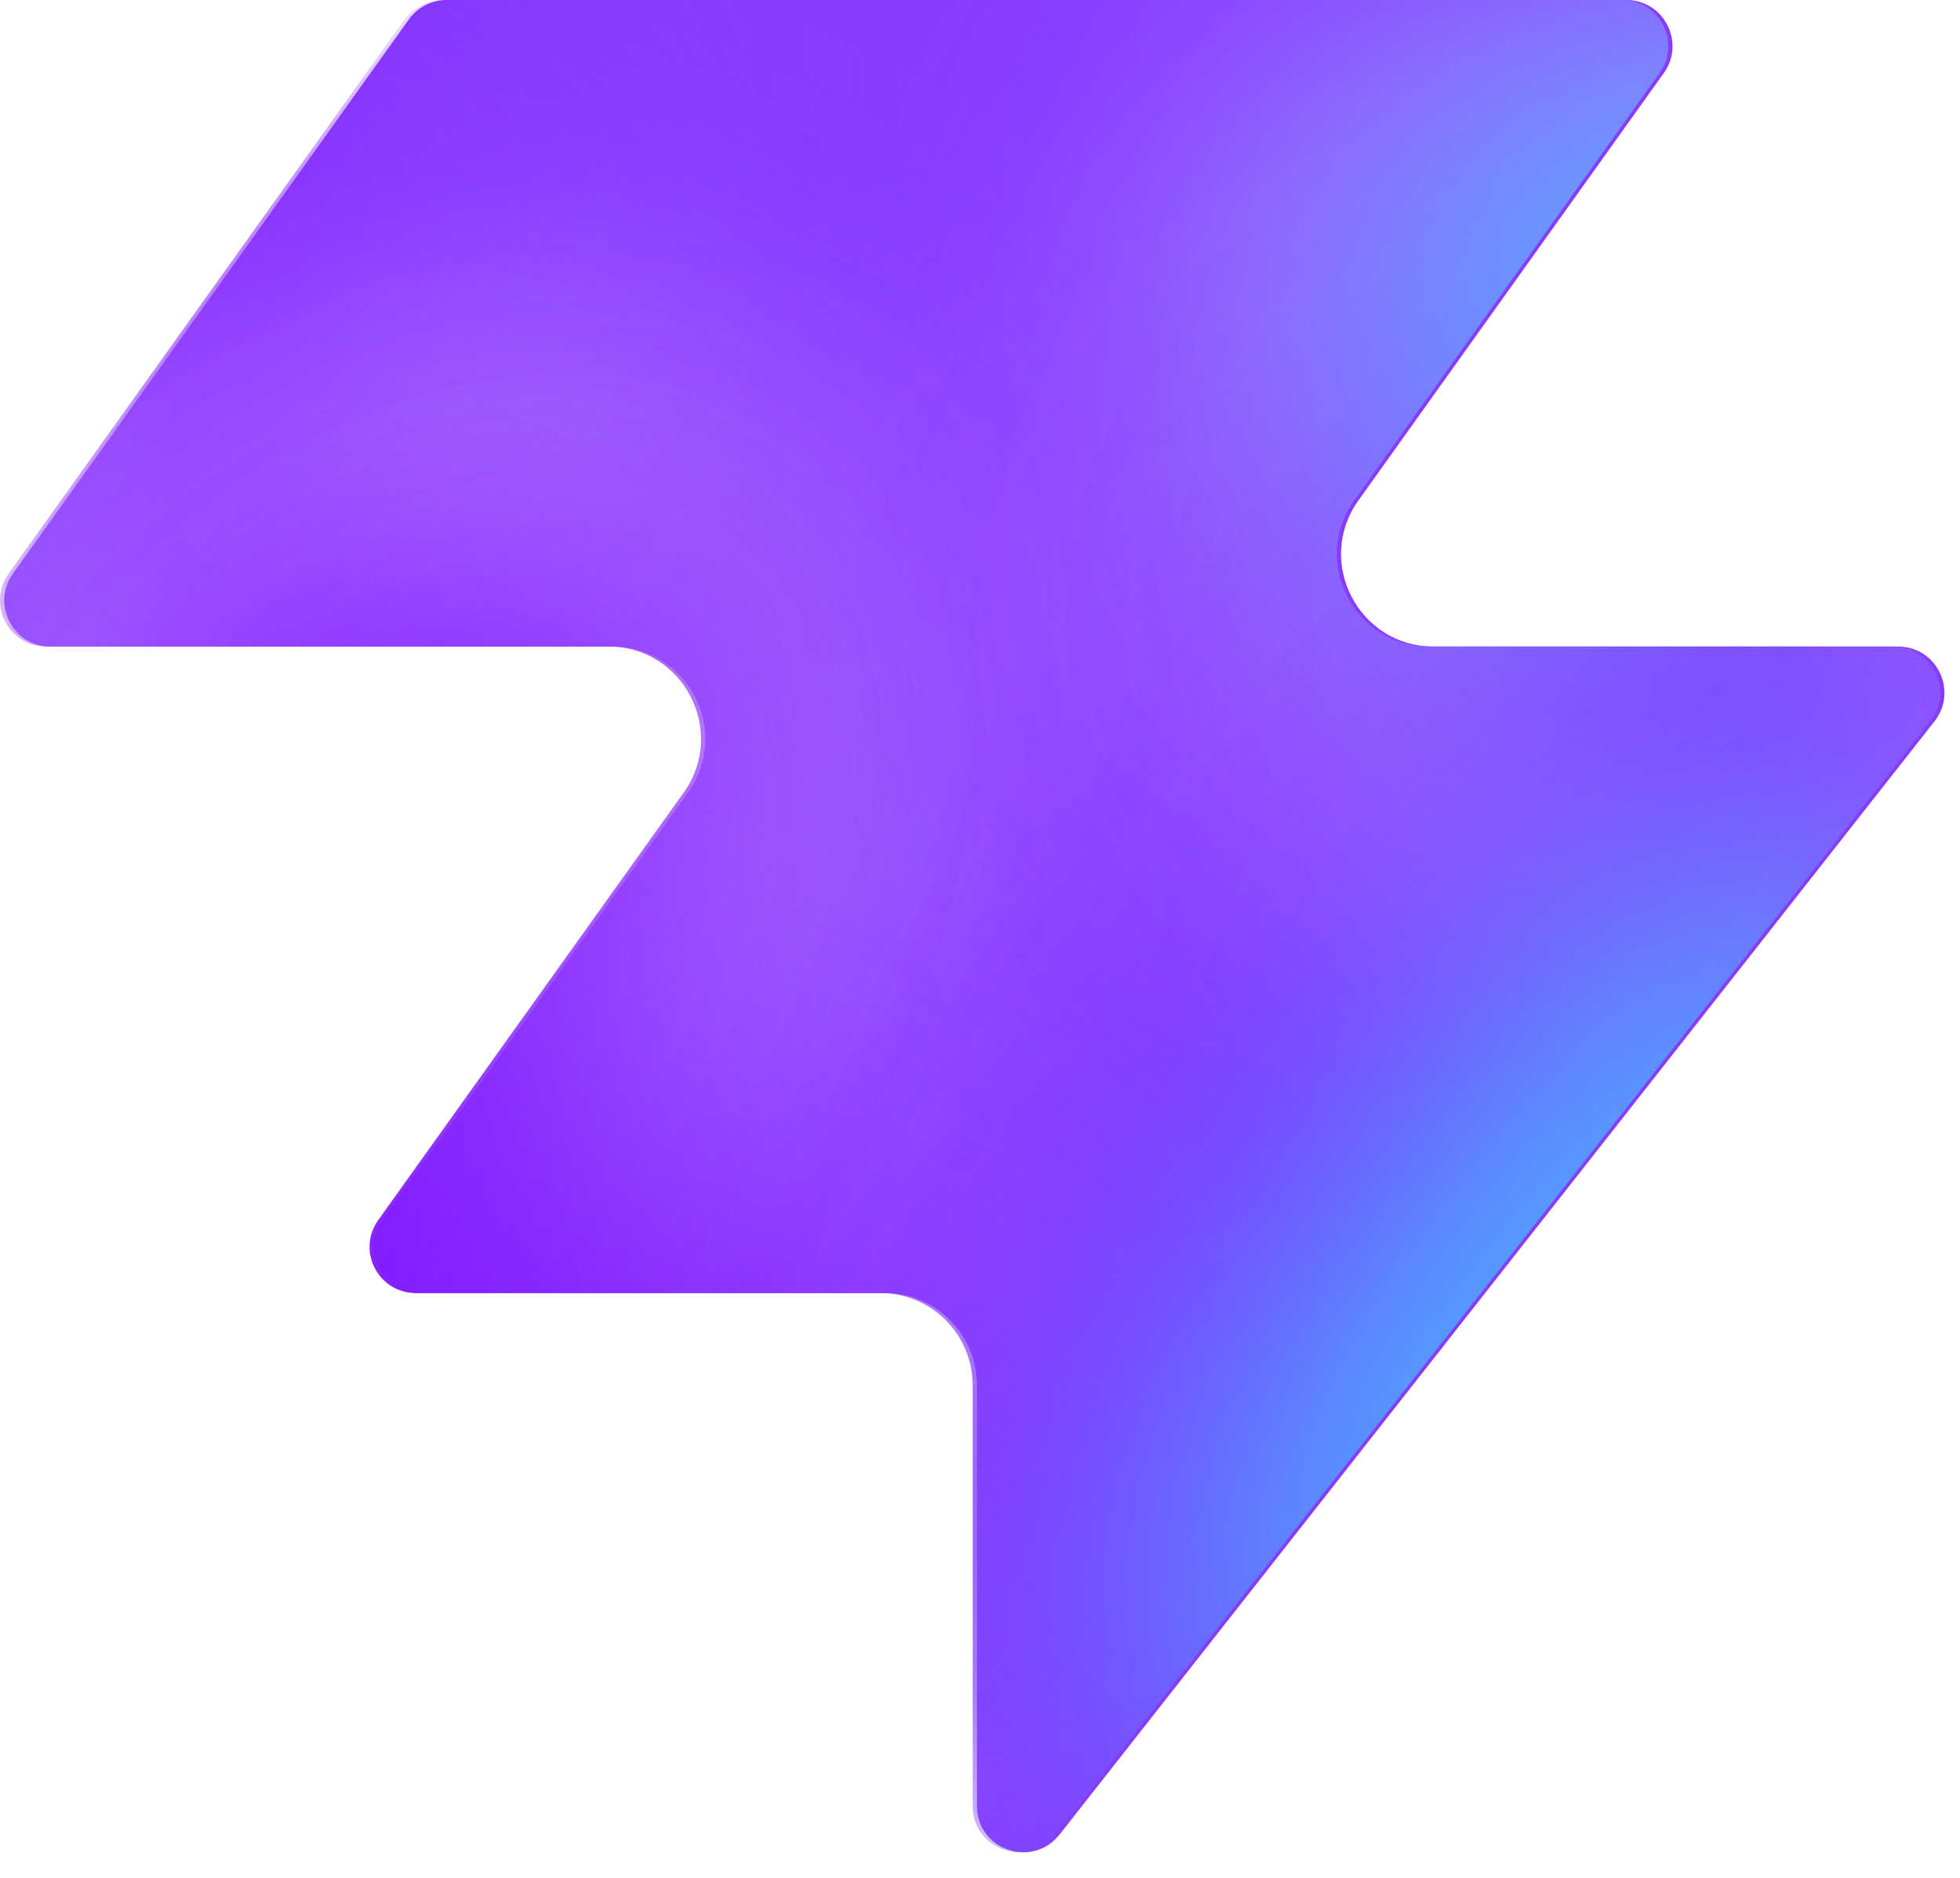
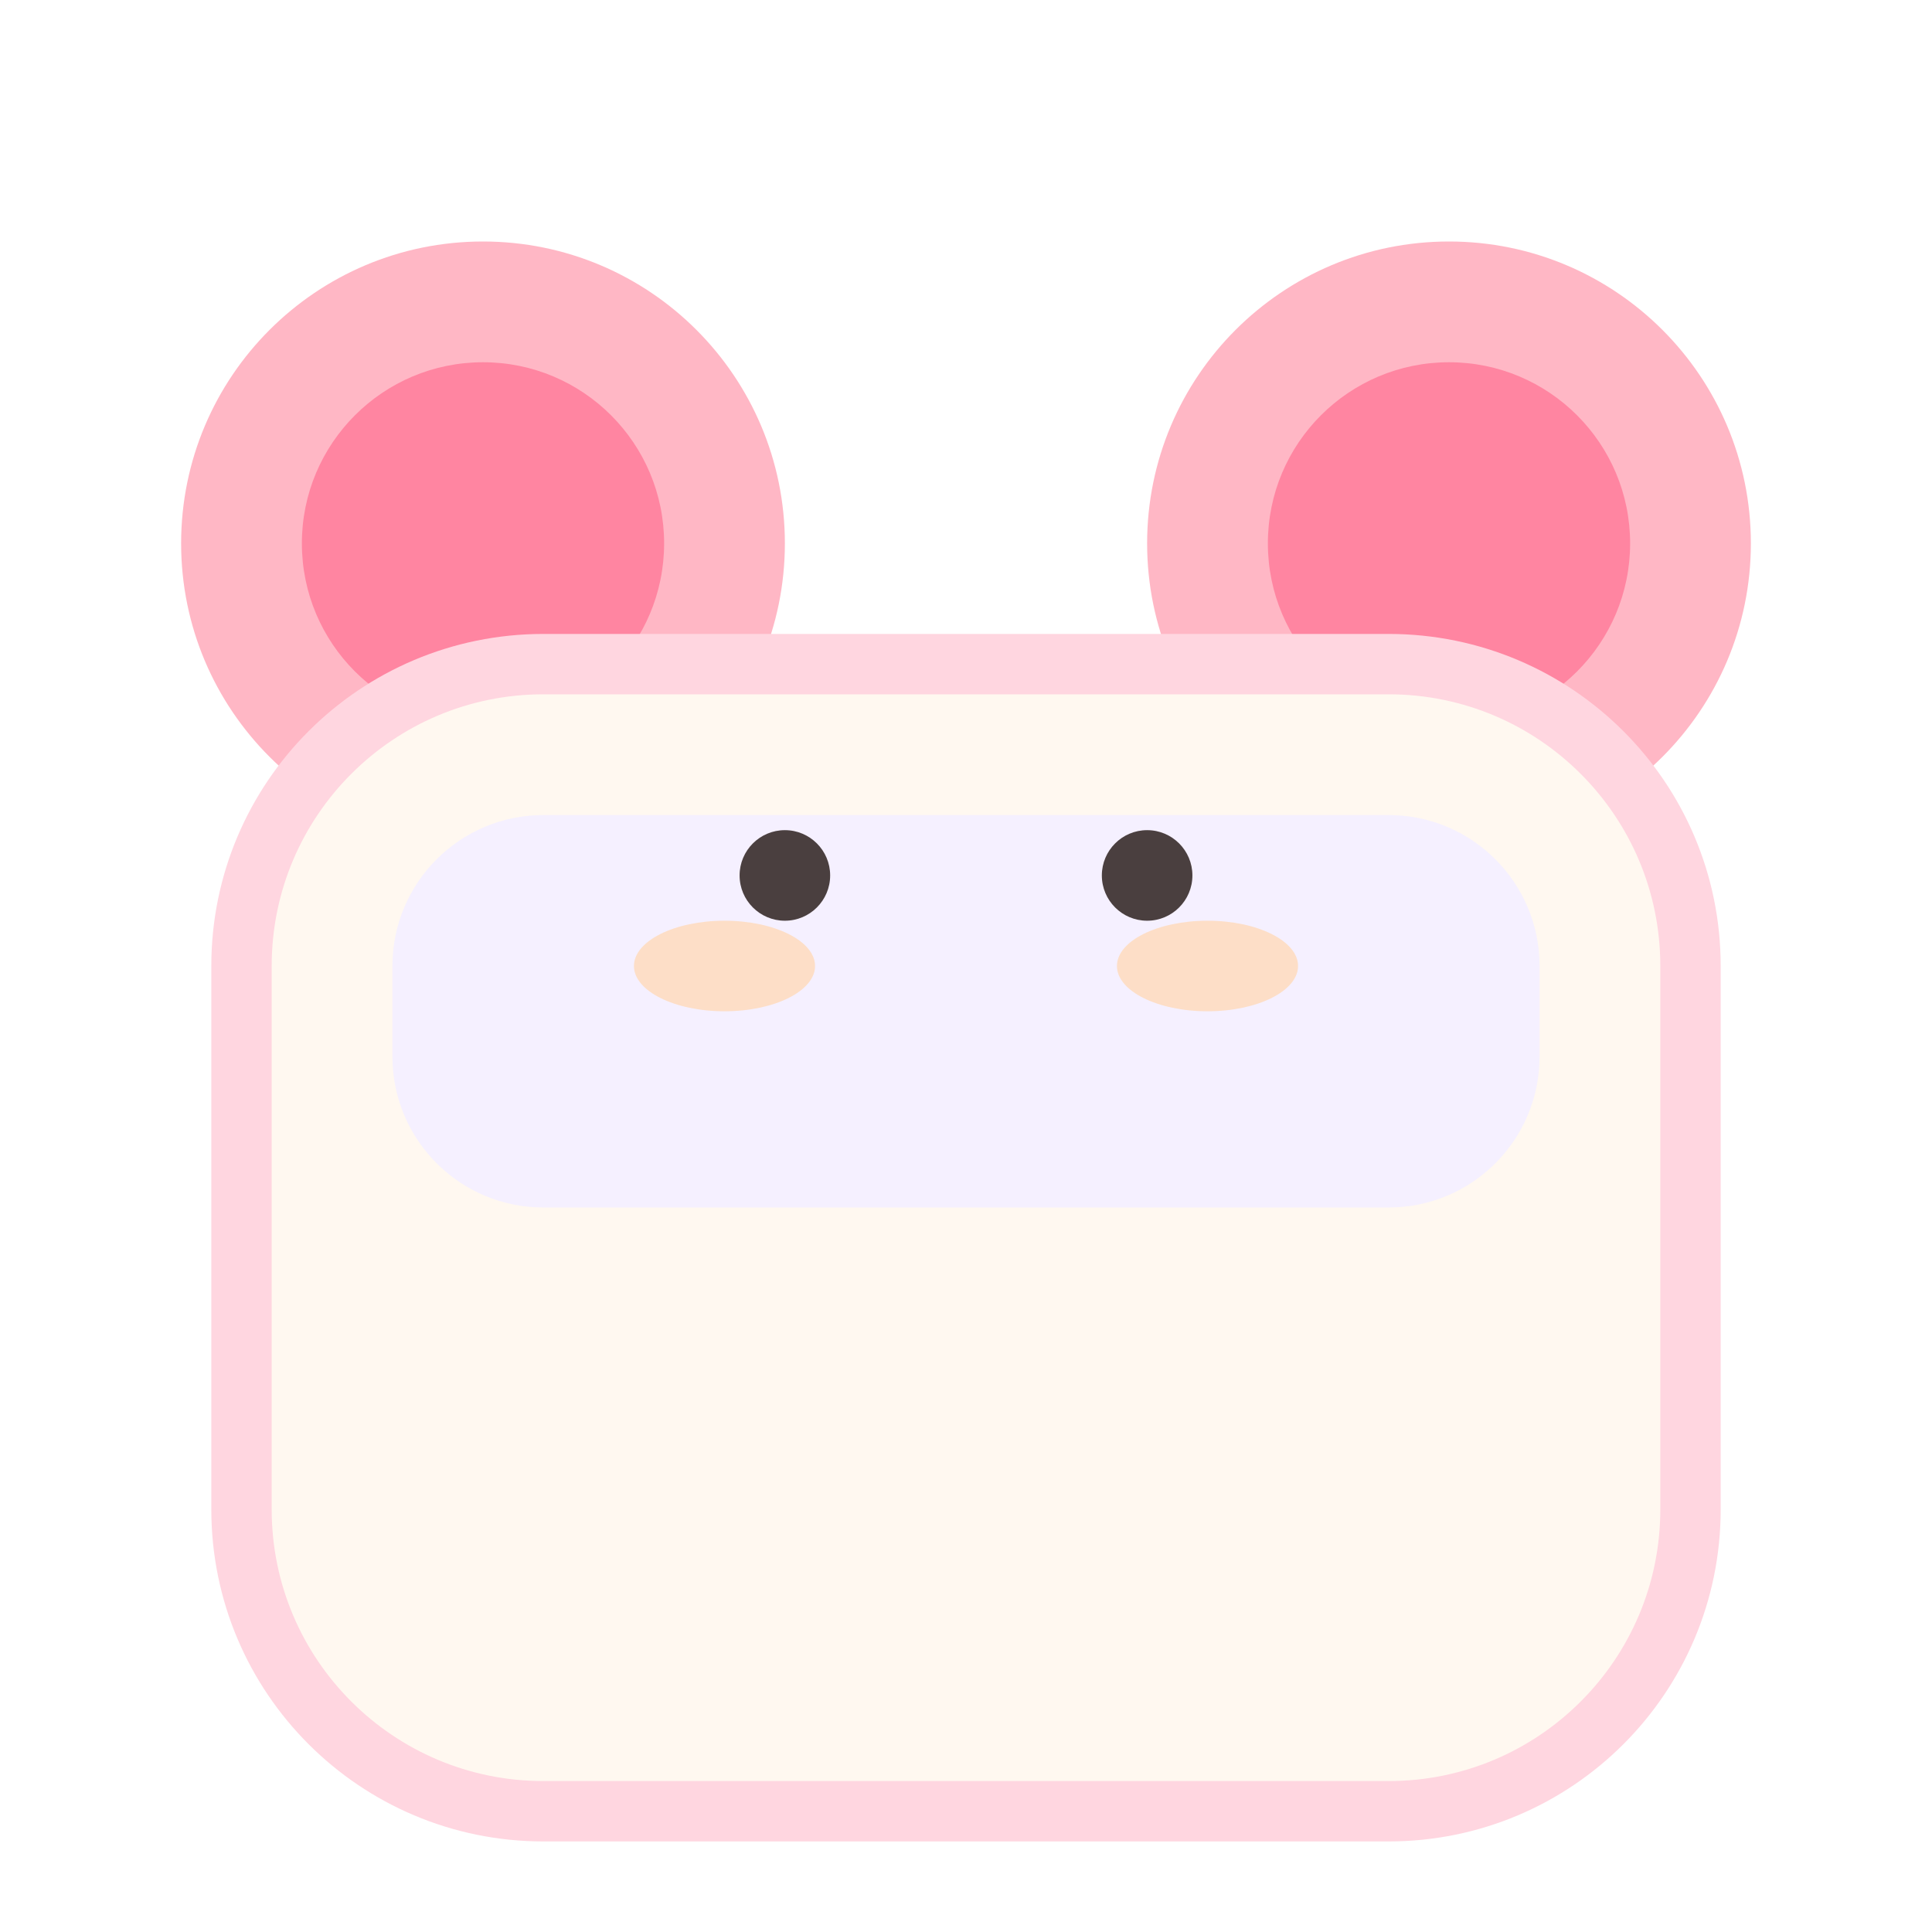
- <svg xmlns="http://www.w3.org/2000/svg" width="48" height="46" fill="none" viewBox="0 0 48 46">
-   <path fill="#863bff" d="M25.946 44.938c-.664.845-2.021.375-2.021-.698V33.937a2.26 2.26 0 0 0-2.262-2.262H10.287c-.92 0-1.456-1.04-.92-1.788l7.48-10.471c1.07-1.497 0-3.578-1.842-3.578H1.237c-.92 0-1.456-1.04-.92-1.788L10.013.474c.214-.297.556-.474.92-.474h28.894c.92 0 1.456 1.04.92 1.788l-7.48 10.471c-1.07 1.498 0 3.579 1.842 3.579h11.377c.943 0 1.473 1.088.89 1.83L25.947 44.94z" style="fill:#863bff;fill:color(display-p3 .525 .23 1);fill-opacity:1" />
-   <mask id="a" width="48" height="46" x="0" y="0" maskUnits="userSpaceOnUse" style="mask-type:alpha">
-     <path fill="#000" d="M25.842 44.938c-.664.844-2.021.375-2.021-.698V33.937a2.26 2.26 0 0 0-2.262-2.262H10.183c-.92 0-1.456-1.04-.92-1.788l7.48-10.471c1.07-1.498 0-3.579-1.842-3.579H1.133c-.92 0-1.456-1.04-.92-1.787L9.91.473c.214-.297.556-.474.92-.474h28.894c.92 0 1.456 1.04.92 1.788l-7.48 10.471c-1.07 1.498 0 3.578 1.842 3.578h11.377c.943 0 1.473 1.088.89 1.832L25.843 44.94z" style="fill:#000;fill-opacity:1" />
-   </mask>
-   <g mask="url(#a)">
-     <g filter="url(#b)">
-       <ellipse cx="5.508" cy="14.704" fill="#ede6ff" rx="5.508" ry="14.704" style="fill:#ede6ff;fill:color(display-p3 .927 .903 1);fill-opacity:1" transform="matrix(.00324 1 1 -.00324 -4.47 31.516)" />
-     </g>
-     <g filter="url(#c)">
-       <ellipse cx="10.399" cy="29.851" fill="#ede6ff" rx="10.399" ry="29.851" style="fill:#ede6ff;fill:color(display-p3 .927 .903 1);fill-opacity:1" transform="matrix(.00324 1 1 -.00324 -39.328 7.883)" />
-     </g>
-     <g filter="url(#d)">
-       <ellipse cx="5.508" cy="30.487" fill="#7e14ff" rx="5.508" ry="30.487" style="fill:#7e14ff;fill:color(display-p3 .492 .077 1);fill-opacity:1" transform="rotate(89.814 -25.913 -14.639)scale(1 -1)" />
-     </g>
-     <g filter="url(#e)">
-       <ellipse cx="5.508" cy="30.599" fill="#7e14ff" rx="5.508" ry="30.599" style="fill:#7e14ff;fill:color(display-p3 .492 .077 1);fill-opacity:1" transform="rotate(89.814 -32.644 -3.334)scale(1 -1)" />
-     </g>
-     <g filter="url(#f)">
-       <ellipse cx="5.508" cy="30.599" fill="#7e14ff" rx="5.508" ry="30.599" style="fill:#7e14ff;fill:color(display-p3 .492 .077 1);fill-opacity:1" transform="matrix(.00324 1 1 -.00324 -34.34 30.47)" />
-     </g>
-     <g filter="url(#g)">
-       <ellipse cx="14.072" cy="22.078" fill="#ede6ff" rx="14.072" ry="22.078" style="fill:#ede6ff;fill:color(display-p3 .927 .903 1);fill-opacity:1" transform="rotate(93.35 24.506 48.493)scale(-1 1)" />
-     </g>
-     <g filter="url(#h)">
-       <ellipse cx="3.47" cy="21.501" fill="#7e14ff" rx="3.47" ry="21.501" style="fill:#7e14ff;fill:color(display-p3 .492 .077 1);fill-opacity:1" transform="rotate(89.009 28.708 47.59)scale(-1 1)" />
-     </g>
-     <g filter="url(#i)">
-       <ellipse cx="3.47" cy="21.501" fill="#7e14ff" rx="3.47" ry="21.501" style="fill:#7e14ff;fill:color(display-p3 .492 .077 1);fill-opacity:1" transform="rotate(89.009 28.708 47.59)scale(-1 1)" />
-     </g>
-     <g filter="url(#j)">
-       <ellipse cx=".387" cy="8.972" fill="#7e14ff" rx="4.407" ry="29.108" style="fill:#7e14ff;fill:color(display-p3 .492 .077 1);fill-opacity:1" transform="rotate(39.51 .387 8.972)" />
-     </g>
-     <g filter="url(#k)">
-       <ellipse cx="47.523" cy="-6.092" fill="#7e14ff" rx="4.407" ry="29.108" style="fill:#7e14ff;fill:color(display-p3 .492 .077 1);fill-opacity:1" transform="rotate(37.892 47.523 -6.092)" />
-     </g>
-     <g filter="url(#l)">
-       <ellipse cx="41.412" cy="6.333" fill="#47bfff" rx="5.971" ry="9.665" style="fill:#47bfff;fill:color(display-p3 .28 .748 1);fill-opacity:1" transform="rotate(37.892 41.412 6.333)" />
-     </g>
-     <g filter="url(#m)">
-       <ellipse cx="-1.879" cy="38.332" fill="#7e14ff" rx="4.407" ry="29.108" style="fill:#7e14ff;fill:color(display-p3 .492 .077 1);fill-opacity:1" transform="rotate(37.892 -1.88 38.332)" />
-     </g>
-     <g filter="url(#n)">
-       <ellipse cx="-1.879" cy="38.332" fill="#7e14ff" rx="4.407" ry="29.108" style="fill:#7e14ff;fill:color(display-p3 .492 .077 1);fill-opacity:1" transform="rotate(37.892 -1.88 38.332)" />
-     </g>
-     <g filter="url(#o)">
-       <ellipse cx="35.651" cy="29.907" fill="#7e14ff" rx="4.407" ry="29.108" style="fill:#7e14ff;fill:color(display-p3 .492 .077 1);fill-opacity:1" transform="rotate(37.892 35.651 29.907)" />
-     </g>
-     <g filter="url(#p)">
-       <ellipse cx="38.418" cy="32.4" fill="#47bfff" rx="5.971" ry="15.297" style="fill:#47bfff;fill:color(display-p3 .28 .748 1);fill-opacity:1" transform="rotate(37.892 38.418 32.4)" />
-     </g>
-   </g>
-   <defs>
-     <filter id="b" width="60.045" height="41.654" x="-19.77" y="16.149" color-interpolation-filters="sRGB" filterUnits="userSpaceOnUse">
-       <feFlood flood-opacity="0" result="BackgroundImageFix" />
-       <feBlend in="SourceGraphic" in2="BackgroundImageFix" result="shape" />
-       <feGaussianBlur result="effect1_foregroundBlur_2002_17158" stdDeviation="7.659" />
-     </filter>
-     <filter id="c" width="90.34" height="51.437" x="-54.613" y="-7.533" color-interpolation-filters="sRGB" filterUnits="userSpaceOnUse">
-       <feFlood flood-opacity="0" result="BackgroundImageFix" />
-       <feBlend in="SourceGraphic" in2="BackgroundImageFix" result="shape" />
-       <feGaussianBlur result="effect1_foregroundBlur_2002_17158" stdDeviation="7.659" />
-     </filter>
-     <filter id="d" width="79.355" height="29.4" x="-49.64" y="2.03" color-interpolation-filters="sRGB" filterUnits="userSpaceOnUse">
-       <feFlood flood-opacity="0" result="BackgroundImageFix" />
-       <feBlend in="SourceGraphic" in2="BackgroundImageFix" result="shape" />
-       <feGaussianBlur result="effect1_foregroundBlur_2002_17158" stdDeviation="4.596" />
-     </filter>
-     <filter id="e" width="79.579" height="29.4" x="-45.045" y="20.029" color-interpolation-filters="sRGB" filterUnits="userSpaceOnUse">
-       <feFlood flood-opacity="0" result="BackgroundImageFix" />
-       <feBlend in="SourceGraphic" in2="BackgroundImageFix" result="shape" />
-       <feGaussianBlur result="effect1_foregroundBlur_2002_17158" stdDeviation="4.596" />
-     </filter>
-     <filter id="f" width="79.579" height="29.4" x="-43.513" y="21.178" color-interpolation-filters="sRGB" filterUnits="userSpaceOnUse">
-       <feFlood flood-opacity="0" result="BackgroundImageFix" />
-       <feBlend in="SourceGraphic" in2="BackgroundImageFix" result="shape" />
-       <feGaussianBlur result="effect1_foregroundBlur_2002_17158" stdDeviation="4.596" />
-     </filter>
-     <filter id="g" width="74.749" height="58.852" x="15.756" y="-17.901" color-interpolation-filters="sRGB" filterUnits="userSpaceOnUse">
-       <feFlood flood-opacity="0" result="BackgroundImageFix" />
-       <feBlend in="SourceGraphic" in2="BackgroundImageFix" result="shape" />
-       <feGaussianBlur result="effect1_foregroundBlur_2002_17158" stdDeviation="7.659" />
-     </filter>
-     <filter id="h" width="61.377" height="25.362" x="23.548" y="2.284" color-interpolation-filters="sRGB" filterUnits="userSpaceOnUse">
-       <feFlood flood-opacity="0" result="BackgroundImageFix" />
-       <feBlend in="SourceGraphic" in2="BackgroundImageFix" result="shape" />
-       <feGaussianBlur result="effect1_foregroundBlur_2002_17158" stdDeviation="4.596" />
-     </filter>
-     <filter id="i" width="61.377" height="25.362" x="23.548" y="2.284" color-interpolation-filters="sRGB" filterUnits="userSpaceOnUse">
-       <feFlood flood-opacity="0" result="BackgroundImageFix" />
-       <feBlend in="SourceGraphic" in2="BackgroundImageFix" result="shape" />
-       <feGaussianBlur result="effect1_foregroundBlur_2002_17158" stdDeviation="4.596" />
-     </filter>
-     <filter id="j" width="56.045" height="63.649" x="-27.636" y="-22.853" color-interpolation-filters="sRGB" filterUnits="userSpaceOnUse">
-       <feFlood flood-opacity="0" result="BackgroundImageFix" />
-       <feBlend in="SourceGraphic" in2="BackgroundImageFix" result="shape" />
-       <feGaussianBlur result="effect1_foregroundBlur_2002_17158" stdDeviation="4.596" />
-     </filter>
-     <filter id="k" width="54.814" height="64.646" x="20.116" y="-38.415" color-interpolation-filters="sRGB" filterUnits="userSpaceOnUse">
-       <feFlood flood-opacity="0" result="BackgroundImageFix" />
-       <feBlend in="SourceGraphic" in2="BackgroundImageFix" result="shape" />
-       <feGaussianBlur result="effect1_foregroundBlur_2002_17158" stdDeviation="4.596" />
-     </filter>
-     <filter id="l" width="33.541" height="35.313" x="24.641" y="-11.323" color-interpolation-filters="sRGB" filterUnits="userSpaceOnUse">
-       <feFlood flood-opacity="0" result="BackgroundImageFix" />
-       <feBlend in="SourceGraphic" in2="BackgroundImageFix" result="shape" />
-       <feGaussianBlur result="effect1_foregroundBlur_2002_17158" stdDeviation="4.596" />
-     </filter>
-     <filter id="m" width="54.814" height="64.646" x="-29.286" y="6.009" color-interpolation-filters="sRGB" filterUnits="userSpaceOnUse">
-       <feFlood flood-opacity="0" result="BackgroundImageFix" />
-       <feBlend in="SourceGraphic" in2="BackgroundImageFix" result="shape" />
-       <feGaussianBlur result="effect1_foregroundBlur_2002_17158" stdDeviation="4.596" />
-     </filter>
-     <filter id="n" width="54.814" height="64.646" x="-29.286" y="6.009" color-interpolation-filters="sRGB" filterUnits="userSpaceOnUse">
-       <feFlood flood-opacity="0" result="BackgroundImageFix" />
-       <feBlend in="SourceGraphic" in2="BackgroundImageFix" result="shape" />
-       <feGaussianBlur result="effect1_foregroundBlur_2002_17158" stdDeviation="4.596" />
-     </filter>
-     <filter id="o" width="54.814" height="64.646" x="8.244" y="-2.416" color-interpolation-filters="sRGB" filterUnits="userSpaceOnUse">
-       <feFlood flood-opacity="0" result="BackgroundImageFix" />
-       <feBlend in="SourceGraphic" in2="BackgroundImageFix" result="shape" />
-       <feGaussianBlur result="effect1_foregroundBlur_2002_17158" stdDeviation="4.596" />
-     </filter>
-     <filter id="p" width="39.409" height="43.623" x="18.713" y="10.588" color-interpolation-filters="sRGB" filterUnits="userSpaceOnUse">
-       <feFlood flood-opacity="0" result="BackgroundImageFix" />
-       <feBlend in="SourceGraphic" in2="BackgroundImageFix" result="shape" />
-       <feGaussianBlur result="effect1_foregroundBlur_2002_17158" stdDeviation="4.596" />
-     </filter>
-   </defs>
+ <svg xmlns="http://www.w3.org/2000/svg" viewBox="0 0 64 64">
+   <circle cx="16" cy="18" r="10" fill="#FFB7C5" />
+   <circle cx="48" cy="18" r="10" fill="#FFB7C5" />
+   <circle cx="16" cy="18" r="6" fill="#FF85A1" />
+   <circle cx="48" cy="18" r="6" fill="#FF85A1" />
+   <rect x="8" y="22" width="48" height="38" rx="10" fill="#FFF8F0" stroke="#FFD6E0" stroke-width="2" />
+   <rect x="13" y="27" width="38" height="13" rx="5" fill="#F5F0FF" />
+   <circle cx="26" cy="29" r="1.5" fill="#4A3F3F" />
+   <circle cx="38" cy="29" r="1.5" fill="#4A3F3F" />
+   <ellipse cx="24" cy="32" rx="3" ry="1.5" fill="#FFDAB9" opacity="0.8" />
+   <ellipse cx="40" cy="32" rx="3" ry="1.5" fill="#FFDAB9" opacity="0.8" />
</svg>
